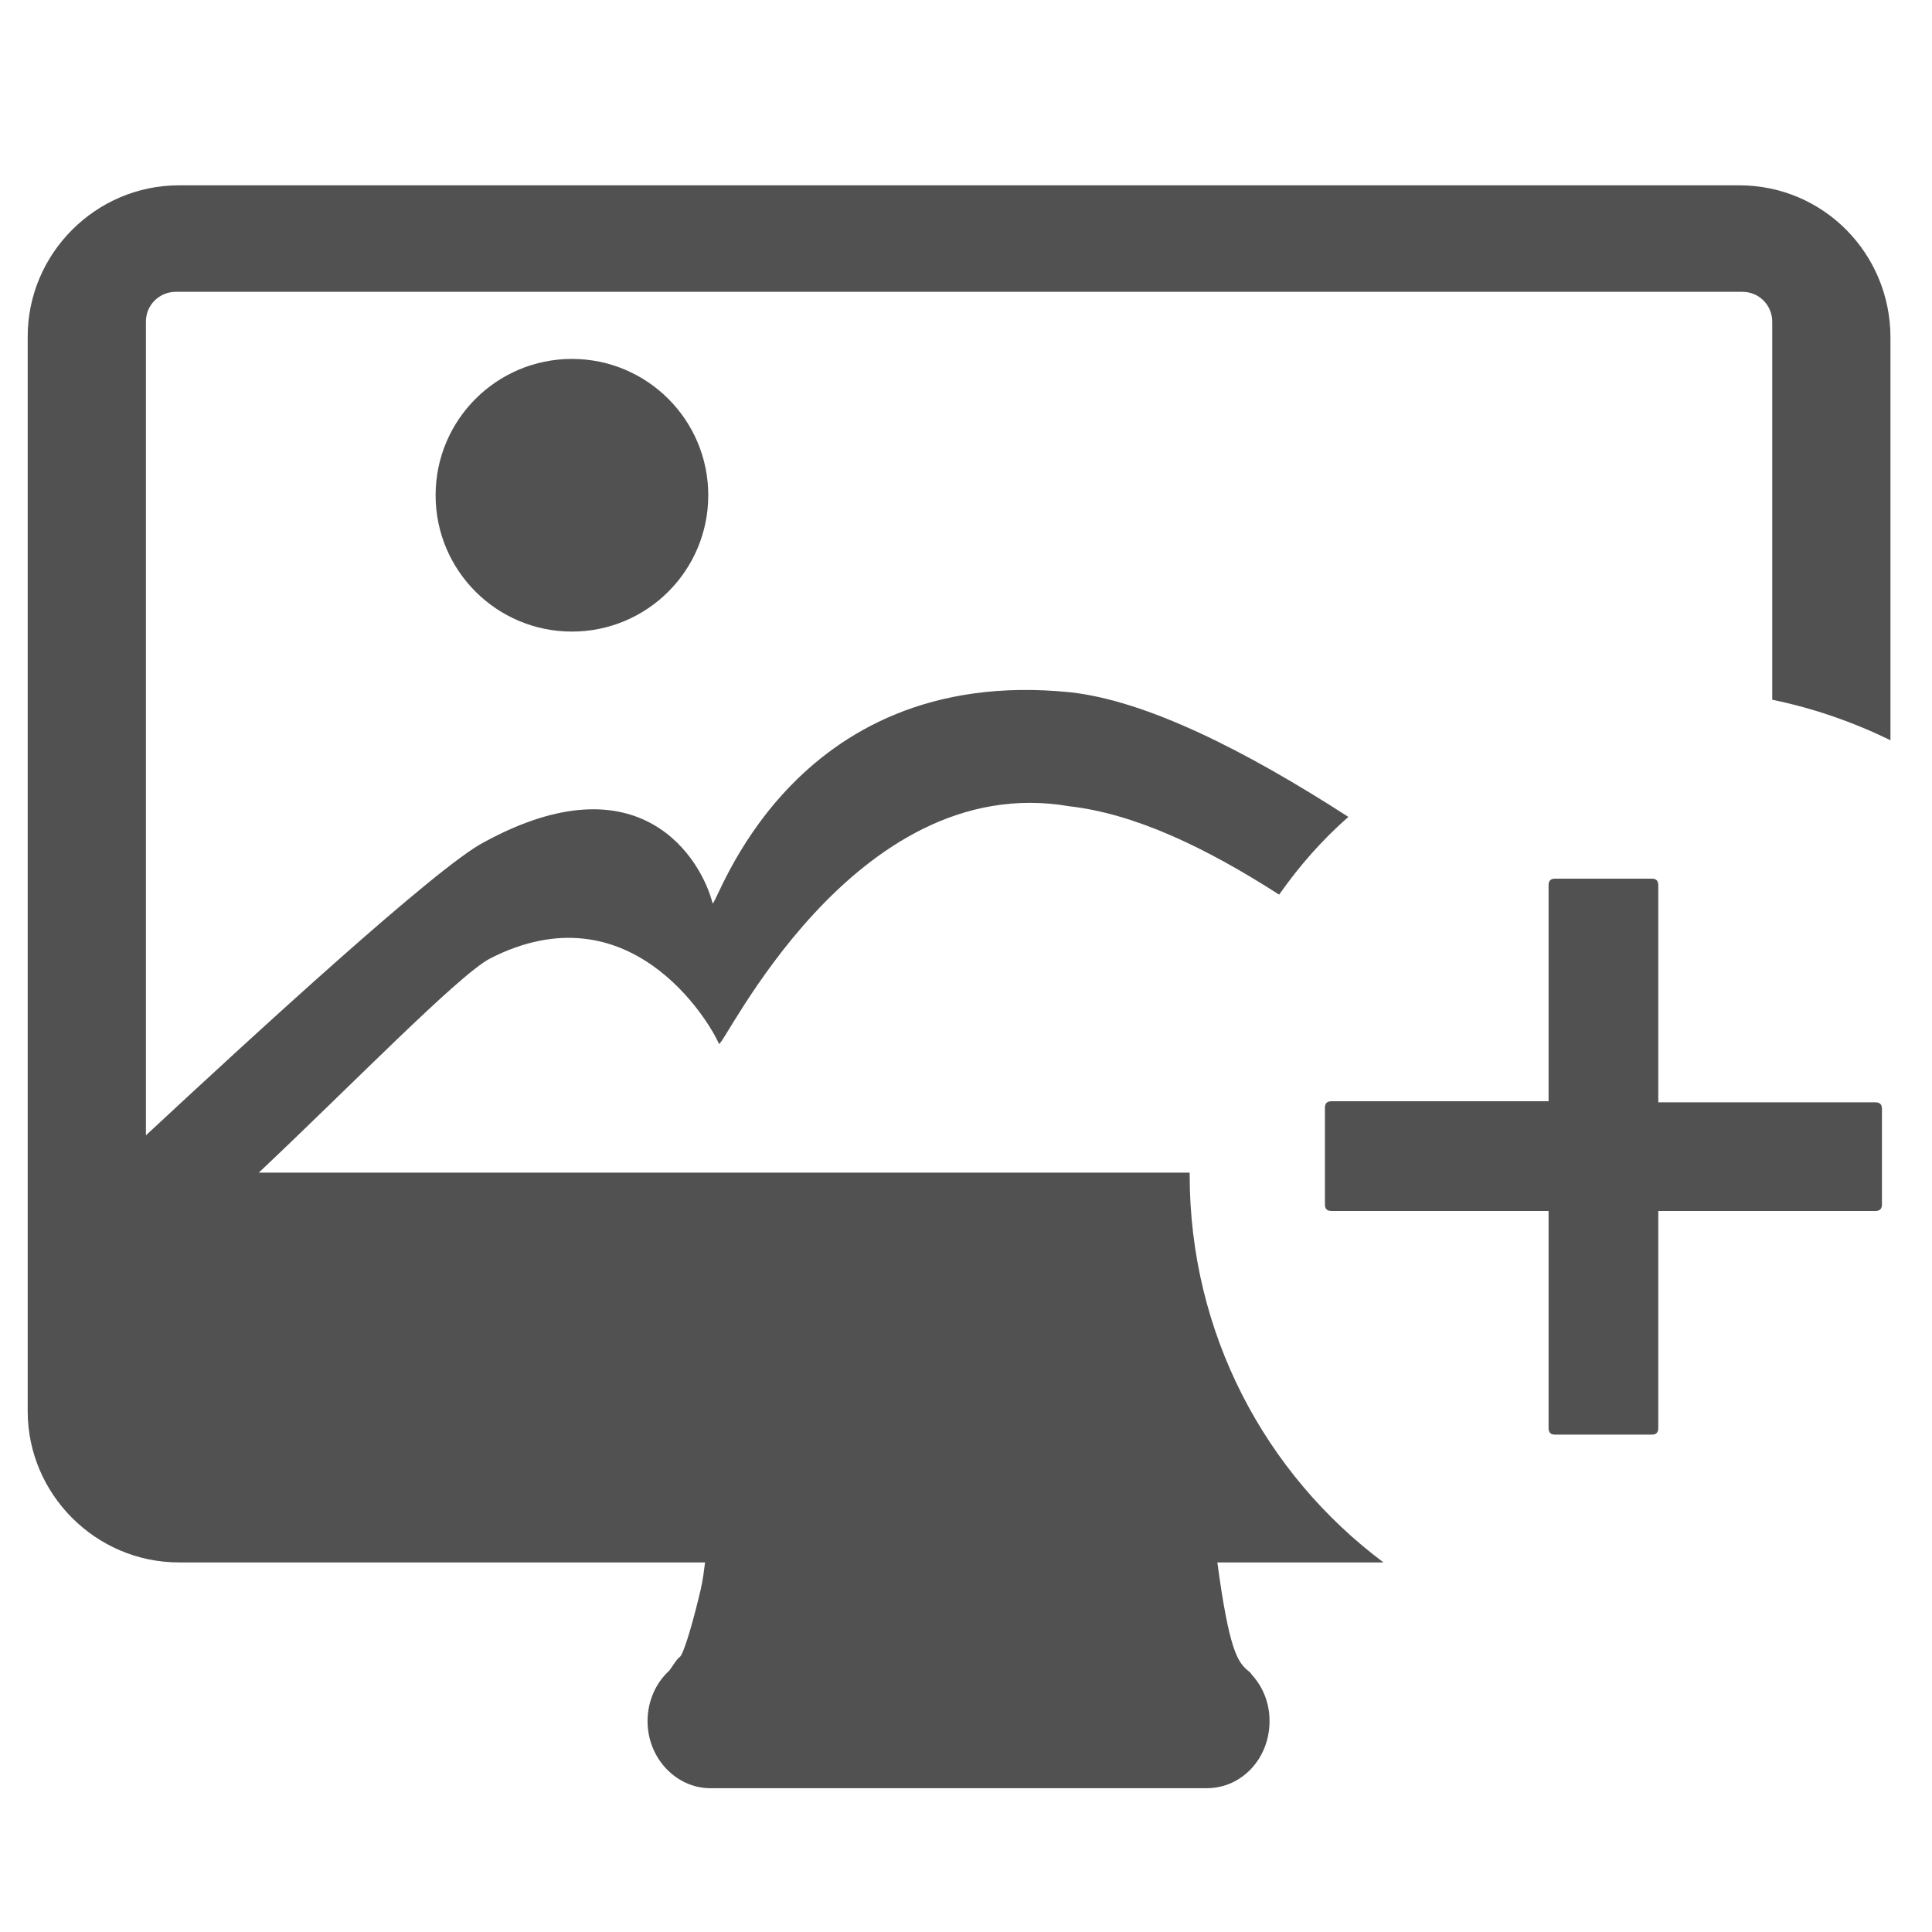
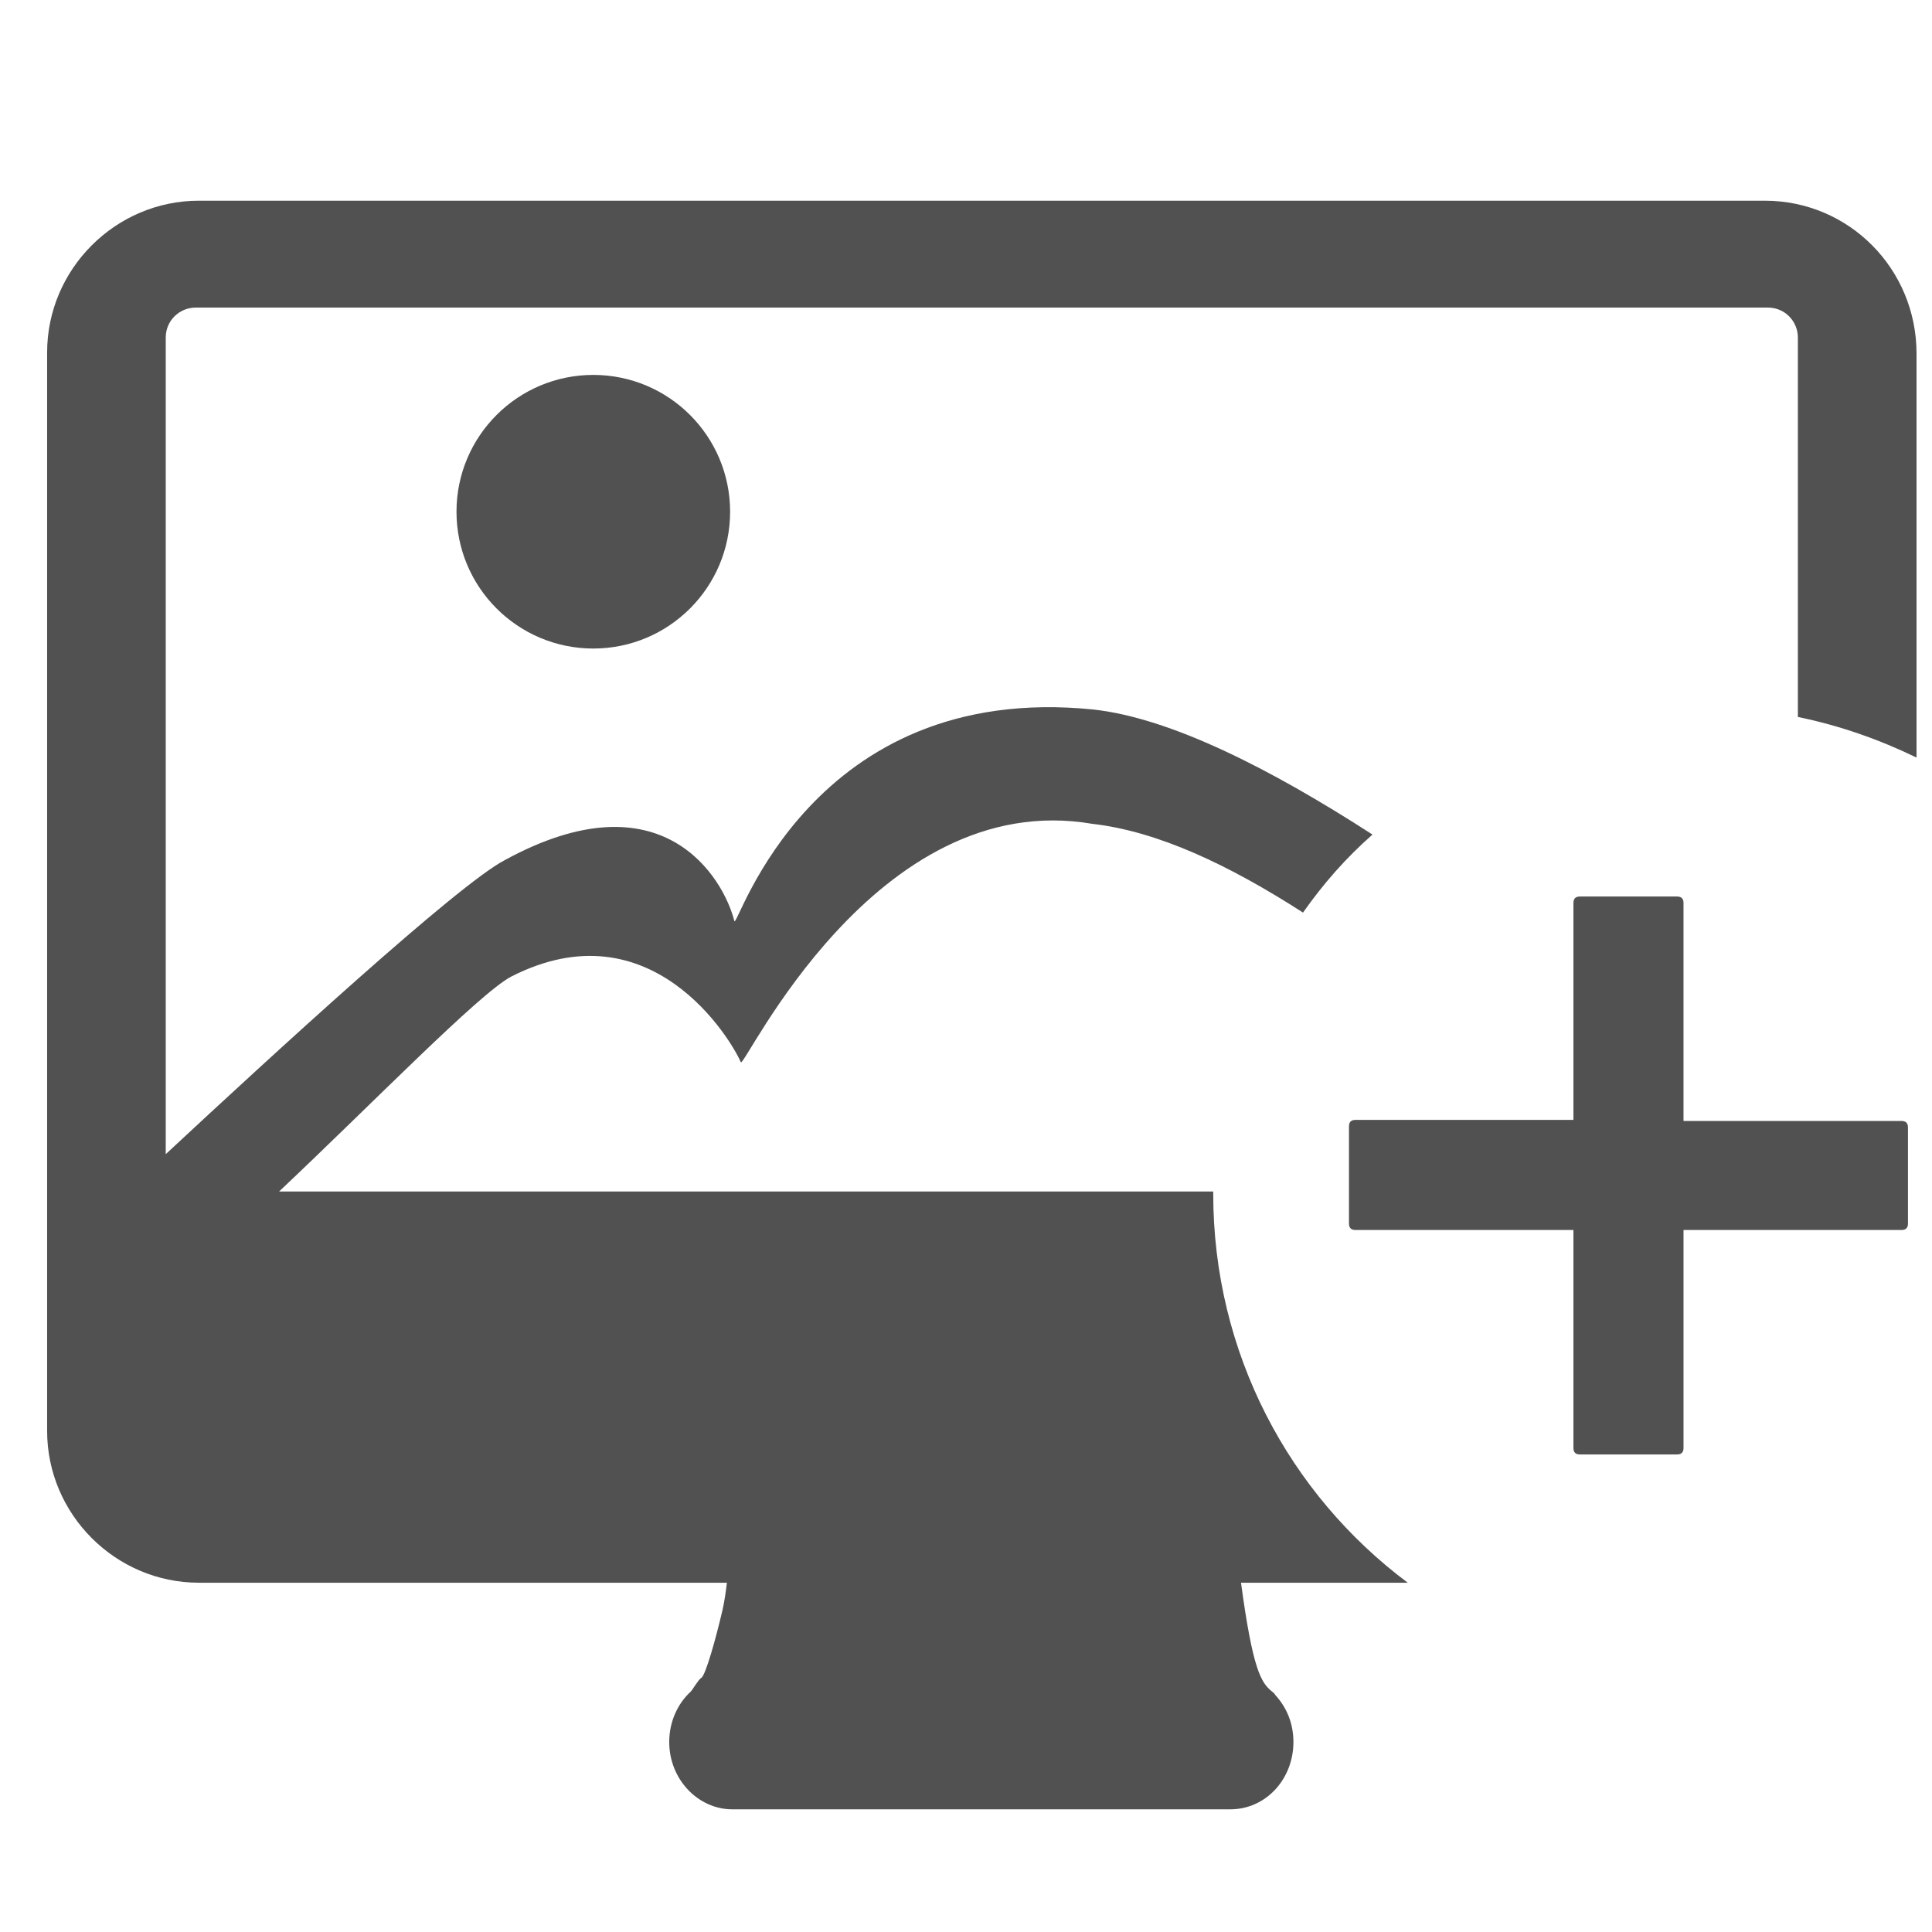
- <svg xmlns="http://www.w3.org/2000/svg" t="1618230665710" class="icon" viewBox="0 0 1024 1024" version="1.1" p-id="3737" width="200" height="200">
-   <defs>
-     <style type="text/css" />
+ <svg xmlns="http://www.w3.org/2000/svg" t="1618230665710" class="icon" viewBox="0 0 81.92 81.92" version="1.1" p-id="3737" width="16" height="16" id="svg12">
+   <defs id="defs4">
+     <style type="text/css" id="style2" />
  </defs>
-   <path d="M303.136 262.492m-72.256 0a12.8 12.8 0 1 0 144.512 0 12.8 12.8 0 1 0-144.512 0Z" p-id="3738" fill="#515151" />
-   <path d="M661.028 885.133c-5.08-4.516-9.596-10.725-15.806-57.014l88.062 0c-62.659-46.853-102.739-121.367-102.739-205.477 0-0.564 0-0.564 0-1.129L137.173 621.513C186.284 575.224 242.734 517.08 259.669 508.049c73.949-37.821 116.287 33.305 121.367 45.16 1.693 3.951 70.562-145.641 185.72-125.883 34.434 3.951 71.691 21.451 111.206 46.853 10.725-15.241 22.58-28.789 36.692-41.208-54.192-34.999-106.69-61.53-147.334-66.046-149.592-15.241-187.978 115.722-189.671 111.771-5.645-22.58-37.821-77.901-121.367-32.176-24.838 12.983-121.932 102.174-178.946 155.237L77.336 170.479c0-9.032 7.338-15.806 15.806-15.806l830.377 0c9.032 0 15.806 7.338 15.806 15.806l0 200.397c22.015 4.516 42.902 11.854 62.659 21.451L1001.985 178.946c0-44.595-35.563-80.723-80.159-80.723L94.836 98.223C50.805 98.223 14.677 134.351 14.677 178.381l0 569.579c0 44.031 36.128 80.159 80.159 80.159l278.862 0c-0.564 4.516-1.129 9.032-2.258 14.112-3.387 14.677-9.032 34.999-11.29 36.128-1.693 1.129-4.516 6.209-5.645 7.338-6.774 6.209-11.29 15.806-11.29 26.531 0 19.757 15.241 35.563 33.305 35.563l263.056 0c18.628 0 33.305-15.806 33.305-35.563 0-9.596-3.387-18.064-9.596-24.838C662.721 886.262 661.592 885.698 661.028 885.133z" p-id="3739" fill="#515151" />
-   <path d="M997.469 638.448c0 2.258-1.129 3.387-3.387 3.387l-115.158 0 0 115.158c0 2.258-1.129 3.387-3.387 3.387L824.168 760.379c-2.258 0-3.387-1.129-3.387-3.387l0-115.158L705.623 641.835c-2.258 0-3.387-1.129-3.387-3.387l0-51.369c0-2.258 1.129-3.387 3.387-3.387l115.158 0L820.781 469.098c0-2.258 1.129-3.387 3.387-3.387l51.369 0c2.258 0 3.387 1.129 3.387 3.387l0 115.158 115.158 0c2.258 0 3.387 1.129 3.387 3.387L997.469 638.448z" p-id="3740" fill="#515151" />
+   <path d="m 25.157,21.698 m -5.801,0 a 5.801,5.801 0 1 0 11.602,0 5.801,5.801 0 1 0 -11.602,0 z" p-id="3738" fill="#515151" id="path6" style="stroke-width:0.08" />
+   <path d="m 53.89,71.687 c -0.408,-0.363 -0.77,-0.861 -1.269,-4.577 h 7.07 c -5.031,-3.762 -8.248,-9.744 -8.248,-16.497 0,-0.045 0,-0.045 0,-0.091 H 11.833 c 3.943,-3.716 8.475,-8.384 9.835,-9.109 5.937,-3.036 9.336,2.674 9.744,3.626 0.136,0.317 5.665,-11.693 14.91,-10.106 2.765,0.317 5.756,1.722 8.928,3.762 0.861,-1.224 1.813,-2.311 2.946,-3.308 -4.351,-2.81 -8.566,-4.94 -11.829,-5.302 -12.01,-1.224 -15.092,9.291 -15.228,8.973 -0.453,-1.813 -3.036,-6.254 -9.744,-2.583 -1.994,1.042 -9.789,8.203 -14.367,12.463 V 14.311 c 0,-0.725 0.589,-1.269 1.269,-1.269 H 74.964 c 0.725,0 1.269,0.589 1.269,1.269 v 16.089 c 1.767,0.363 3.444,0.952 5.031,1.722 v -17.131 c 0,-3.58 -2.855,-6.481 -6.436,-6.481 H 8.434 c -3.535,0 -6.436,2.901 -6.436,6.436 v 45.728 c 0,3.535 2.901,6.436 6.436,6.436 H 30.822 c -0.045,0.363 -0.091,0.725 -0.181,1.133 -0.272,1.178 -0.725,2.81 -0.906,2.901 -0.136,0.091 -0.363,0.499 -0.453,0.589 -0.544,0.499 -0.906,1.269 -0.906,2.13 0,1.586 1.224,2.855 2.674,2.855 h 21.119 c 1.496,0 2.674,-1.269 2.674,-2.855 0,-0.77 -0.272,-1.45 -0.77,-1.994 -0.045,-0.091 -0.136,-0.136 -0.181,-0.181 z" p-id="3739" fill="#515151" id="path8" style="stroke-width:0.08" />
+   <path d="m 80.901,51.882 c 0,0.181 -0.091,0.272 -0.272,0.272 h -9.245 v 9.245 c 0,0.181 -0.091,0.272 -0.272,0.272 H 66.988 c -0.181,0 -0.272,-0.091 -0.272,-0.272 v -9.245 h -9.245 c -0.181,0 -0.272,-0.091 -0.272,-0.272 v -4.124 c 0,-0.181 0.091,-0.272 0.272,-0.272 h 9.245 l -8e-6,-9.2 c 0,-0.181 0.091,-0.272 0.272,-0.272 h 4.124 c 0.181,0 0.272,0.091 0.272,0.272 v 9.245 h 9.245 c 0.181,0 0.272,0.091 0.272,0.272 z" p-id="3740" fill="#515151" id="path10" style="stroke-width:0.08" />
</svg>
